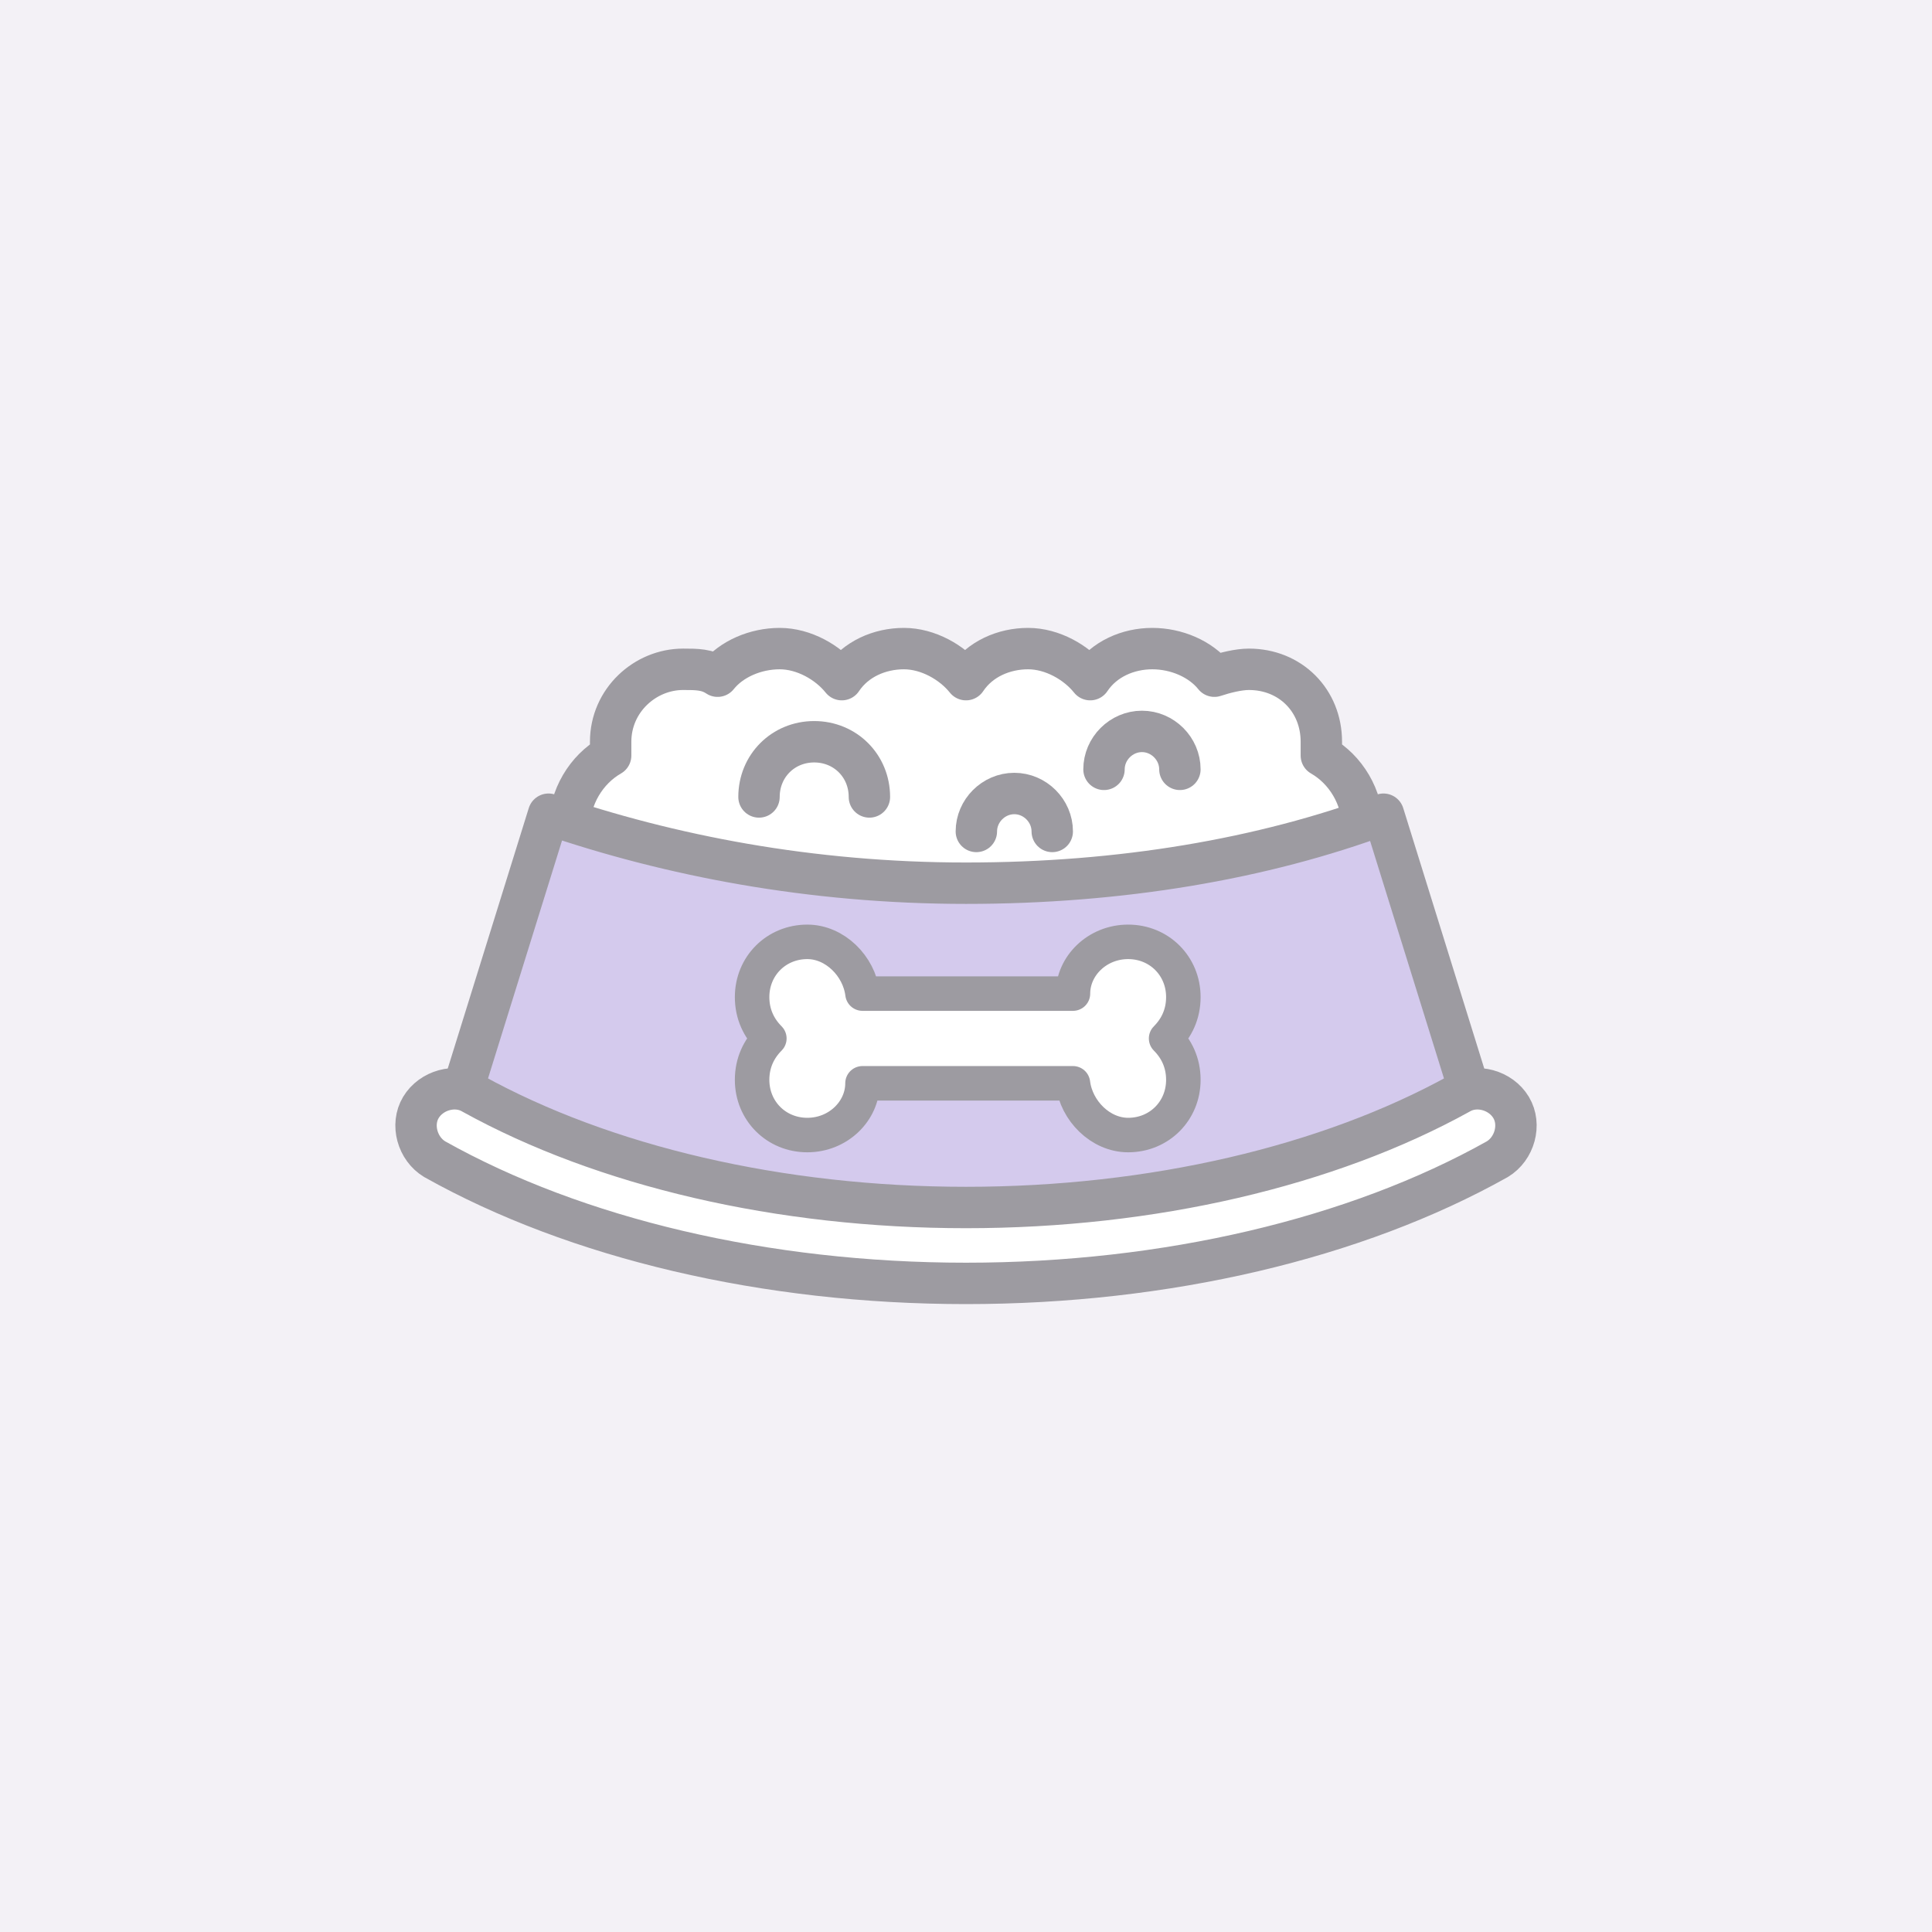
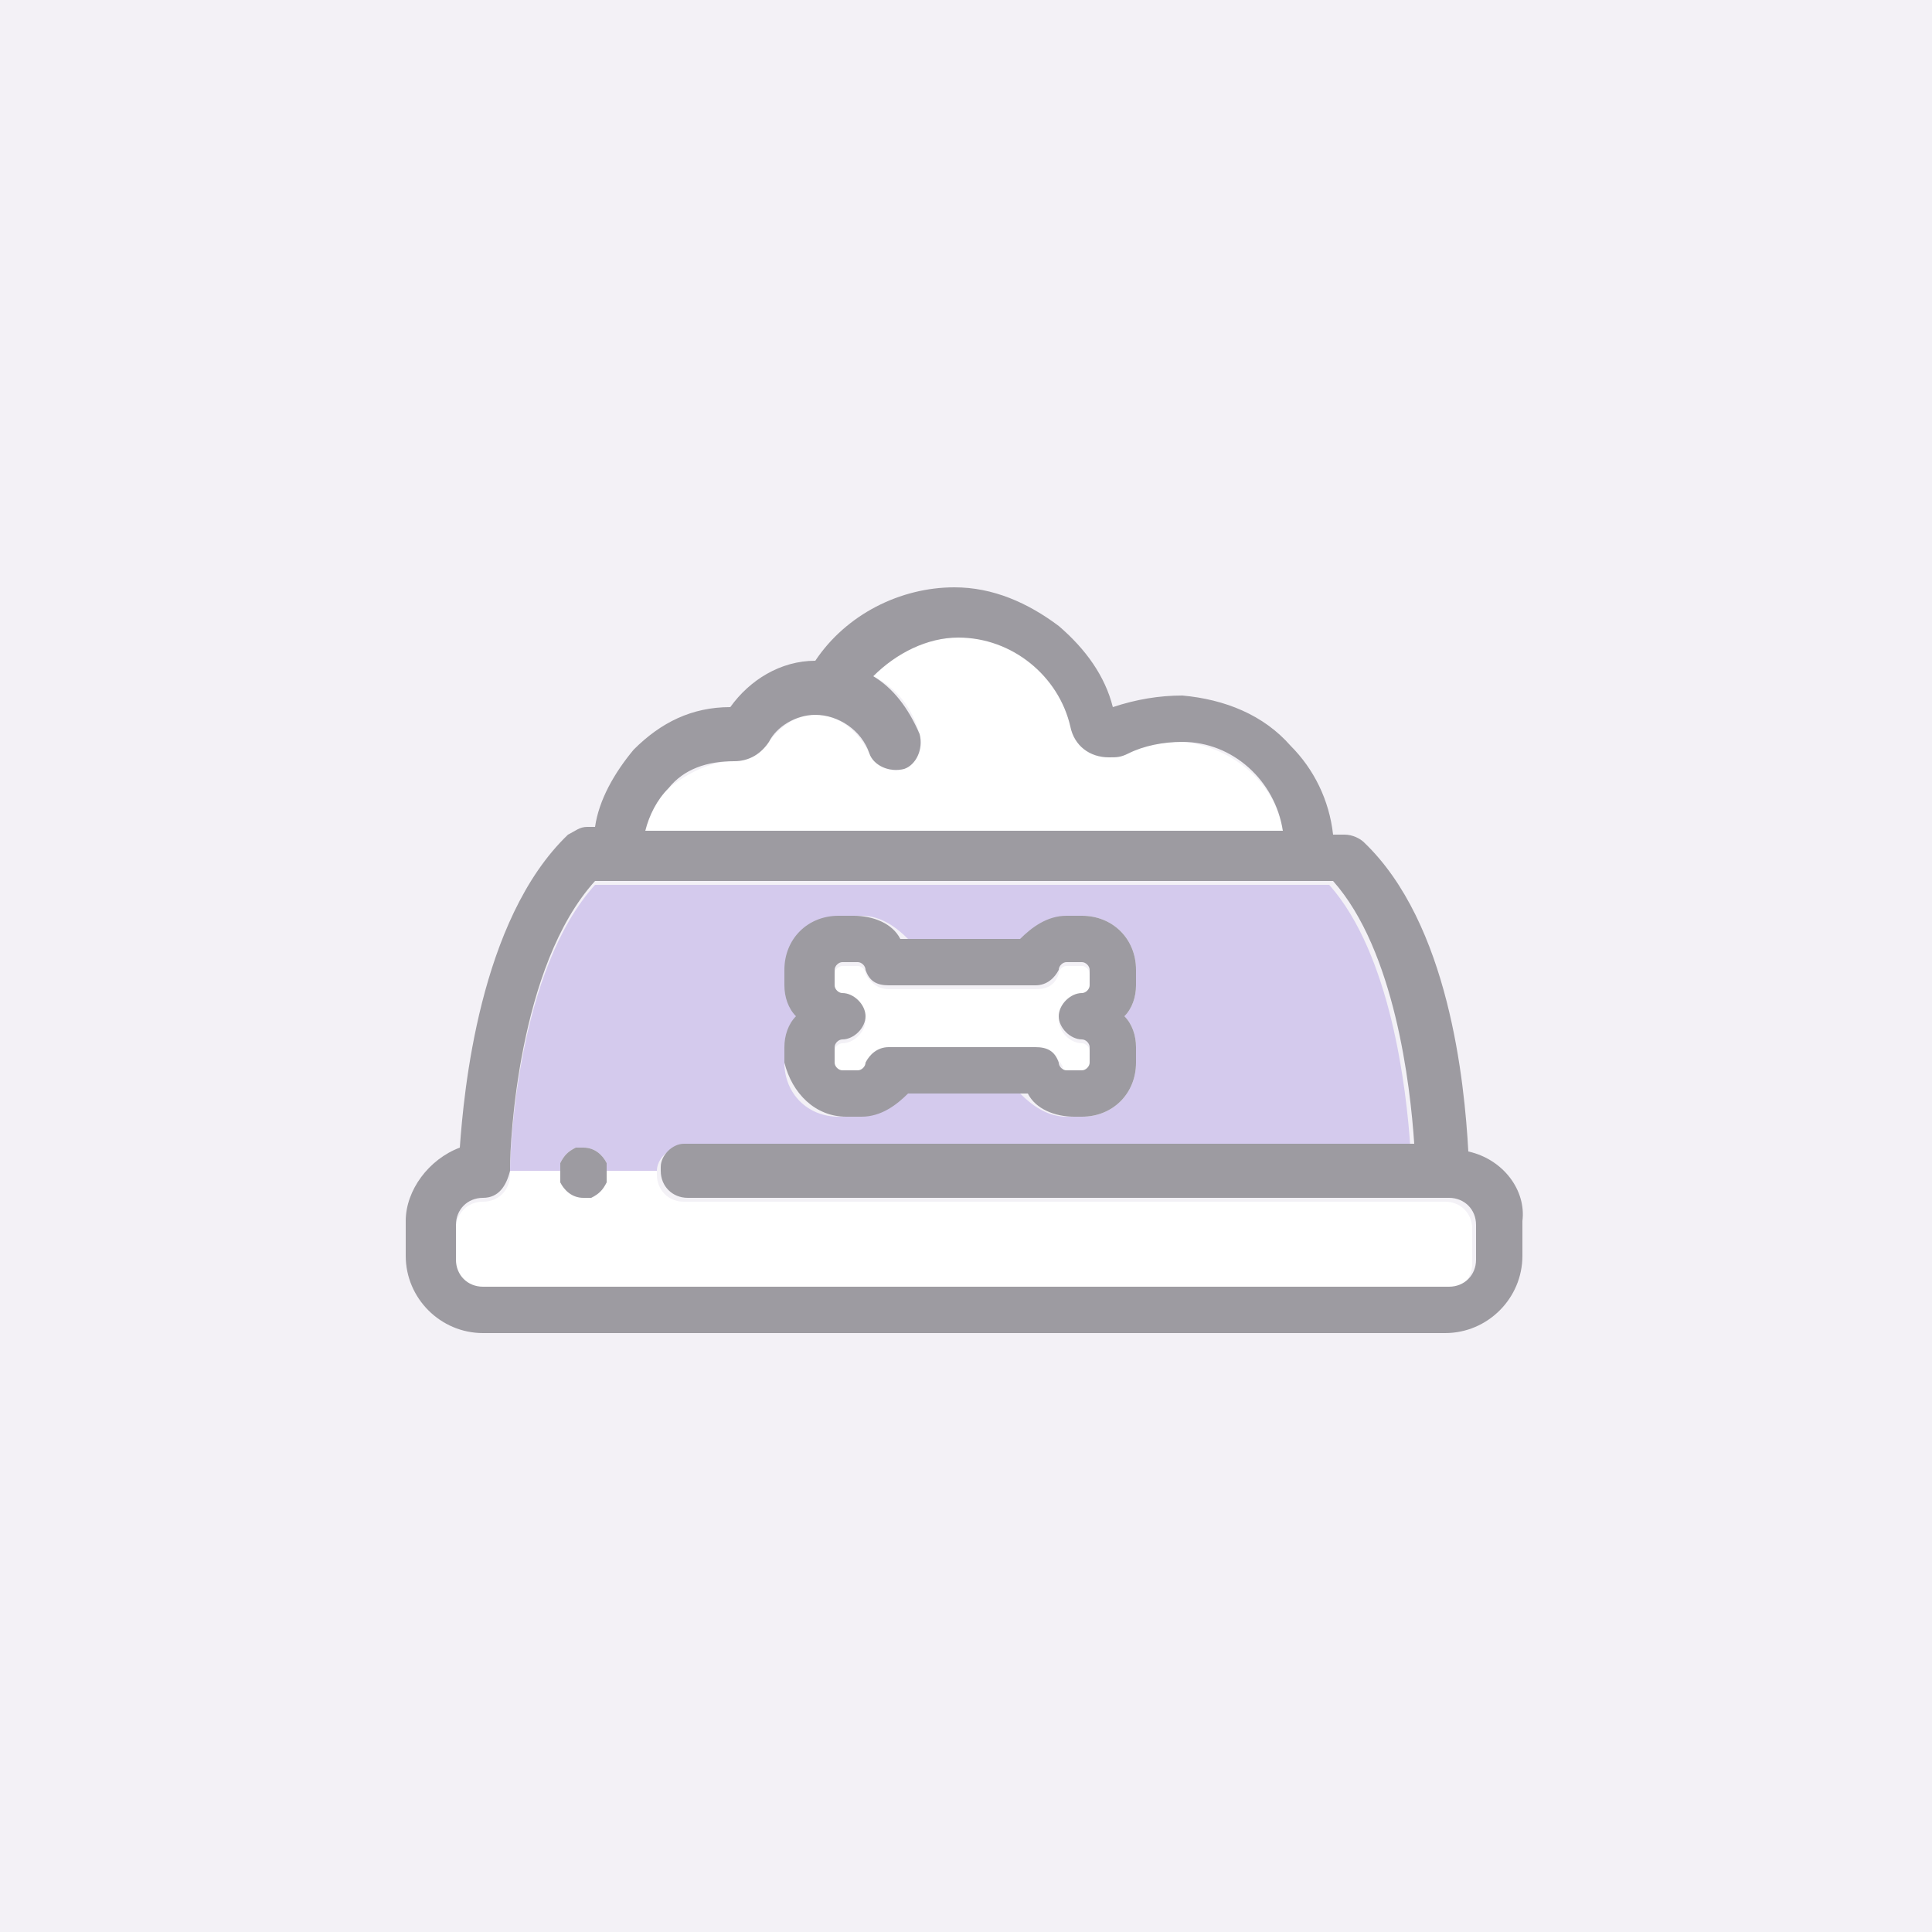
- <svg xmlns="http://www.w3.org/2000/svg" version="1.1" id="Layer_1" x="0px" y="0px" viewBox="0 0 56 56" enable-background="new 0 0 56 56" xml:space="preserve">
-   <rect fill="#F3F1F6" width="56" height="56" />
+ <svg xmlns="http://www.w3.org/2000/svg" version="1.1" id="Layer_1" x="0px" y="0px" viewBox="0 0 50 50" enable-background="new 0 0 50 50" xml:space="preserve">
+   <rect fill="#F3F1F6" width="50" height="50" />
  <g display="none">
-     <path display="inline" fill="#FFFFFF" stroke="#9D9BA1" stroke-width="1.867" stroke-linejoin="round" stroke-miterlimit="10" d="   M40.6,39.5H15.4c-1.6,0-2.7-1.5-2.3-3l2.8-9.5h24.3l2.8,9.5C43.3,38,42.2,39.5,40.6,39.5z" />
-     <path display="inline" fill="#FFFFFF" stroke="#9D9BA1" stroke-width="1.867" stroke-linejoin="round" stroke-miterlimit="10" d="   M18,24l-0.9,3h21.7L38,24C35.1,14,20.9,14,18,24z" />
-     <circle display="inline" fill="#9D9BA1" cx="23.3" cy="22.6" r="0.7" />
-     <circle display="inline" fill="#9D9BA1" cx="28.7" cy="19.4" r="0.7" />
-     <circle display="inline" fill="#9D9BA1" cx="33.1" cy="23.1" r="0.7" />
+     <path display="inline" fill="#FFFFFF" stroke="#9D9BA1" stroke-width="1.867" stroke-linejoin="round" stroke-miterlimit="10" d="   M36.3,35.3H13.8c-1.4,0-2.4-1.3-2.1-2.7l2.5-8.5h21.7l2.5,8.5C38.7,33.9,37.7,35.3,36.3,35.3z" />
+     <path display="inline" fill="#FFFFFF" stroke="#9D9BA1" stroke-width="1.867" stroke-linejoin="round" stroke-miterlimit="10" d="   M16.1,21.4l-0.8,2.7h19.4l-0.7-2.7C31.3,12.5,18.7,12.5,16.1,21.4z" />
+     <circle display="inline" fill="#9D9BA1" cx="20.8" cy="20.2" r="0.6" />
+     <circle display="inline" fill="#9D9BA1" cx="25.6" cy="17.3" r="0.6" />
+     <circle display="inline" fill="#9D9BA1" cx="29.6" cy="20.6" r="0.6" />
+   </g>
+   <g display="none">
+     <path display="inline" fill="#FFFFFF" stroke="#9D9BA1" stroke-width="1.2" stroke-linecap="round" stroke-linejoin="round" stroke-miterlimit="10" d="   M34.2,19.6c0-0.1,0-0.3,0-0.4c0-1.1-0.8-1.9-1.9-1.9c-0.3,0-0.6,0.1-0.9,0.2c-0.4-0.4-1-0.7-1.6-0.7c-0.6,0-1.3,0.3-1.6,0.8   c-0.4-0.4-1-0.8-1.6-0.8c-0.6,0-1.3,0.3-1.6,0.8c-0.4-0.4-1-0.8-1.6-0.8s-1.3,0.3-1.6,0.8c-0.4-0.4-1-0.8-1.6-0.8   c-0.6,0-1.3,0.3-1.6,0.7c-0.3-0.2-0.5-0.2-0.9-0.2c-1,0-1.9,0.8-1.9,1.9c0,0.1,0,0.3,0,0.4c-0.6,0.4-1.1,1.1-1.1,1.9v4.3h20.5v-4.3   C35.3,20.6,34.8,19.9,34.2,19.6z" />
+     <path display="inline" fill="#D4CAED" stroke="#9D9BA1" stroke-width="1.2" stroke-linecap="round" stroke-linejoin="round" stroke-miterlimit="10" d="   M25,22.9c-4,0-7.7-0.7-10.8-1.8l-2.5,8c3.4,1.9,8.1,3,13.3,3s9.9-1.2,13.3-3l-2.5-8C32.7,22.2,29,22.9,25,22.9z" />
+     <path display="inline" fill="#FFFFFF" stroke="#9D9BA1" stroke-linecap="round" stroke-linejoin="round" stroke-miterlimit="10" d="   M30.2,26.9c0.3-0.3,0.4-0.6,0.4-1.1c0-0.8-0.6-1.4-1.4-1.4s-1.4,0.6-1.4,1.3h-5.4c-0.1-0.7-0.7-1.3-1.4-1.3c-0.8,0-1.4,0.6-1.4,1.4   c0,0.4,0.2,0.8,0.4,1.1c-0.3,0.3-0.4,0.6-0.4,1.1c0,0.8,0.6,1.4,1.4,1.4s1.4-0.6,1.4-1.3h5.4c0.1,0.7,0.7,1.3,1.4,1.3   c0.8,0,1.4-0.6,1.4-1.4C30.6,27.5,30.4,27.1,30.2,26.9z" />
+     <path display="inline" fill="none" stroke="#9D9BA1" stroke-width="1.2" stroke-linecap="round" stroke-linejoin="round" stroke-miterlimit="10" d="   M19.6,20.6c0-0.8,0.6-1.4,1.4-1.4c0.8,0,1.4,0.6,1.4,1.4" />
+     <path display="inline" fill="none" stroke="#9D9BA1" stroke-width="1.2" stroke-linecap="round" stroke-linejoin="round" stroke-miterlimit="10" d="   M28.6,19.9c0-0.5,0.4-1,1-1s1,0.4,1,1" />
+     <path display="inline" fill="none" stroke="#9D9BA1" stroke-width="1.2" stroke-linecap="round" stroke-linejoin="round" stroke-miterlimit="10" d="   M25.3,21.5c0-0.5,0.4-1,1-1c0.5,0,1,0.4,1,1" />
+     <path display="inline" fill="#FFFFFF" stroke="#9D9BA1" stroke-width="1.2" stroke-linecap="round" stroke-linejoin="round" stroke-miterlimit="10" d="   M25,33.2c-5.2,0-10.1-1.2-13.8-3.2c-0.4-0.3-0.6-0.9-0.4-1.3c0.3-0.4,0.9-0.6,1.3-0.4c3.4,1.9,7.9,2.9,12.8,2.9s9.4-1.1,12.8-2.9   c0.4-0.3,1.1-0.1,1.3,0.4c0.3,0.4,0.1,1.1-0.4,1.3C35.1,32.1,30.2,33.2,25,33.2z" />
  </g>
  <g>
-     <path fill="#FFFFFF" stroke="#9D9BA1" stroke-width="1.2" stroke-linecap="round" stroke-linejoin="round" stroke-miterlimit="10" d="   M38.3,21.9c0-0.1,0-0.3,0-0.4c0-1.2-0.9-2.1-2.1-2.1c-0.3,0-0.7,0.1-1,0.2c-0.4-0.5-1.1-0.8-1.8-0.8c-0.7,0-1.4,0.3-1.8,0.9   c-0.4-0.5-1.1-0.9-1.8-0.9c-0.7,0-1.4,0.3-1.8,0.9c-0.4-0.5-1.1-0.9-1.8-0.9c-0.7,0-1.4,0.3-1.8,0.9c-0.4-0.5-1.1-0.9-1.8-0.9   c-0.7,0-1.4,0.3-1.8,0.8c-0.3-0.2-0.6-0.2-1-0.2c-1.1,0-2.1,0.9-2.1,2.1c0,0.1,0,0.3,0,0.4c-0.7,0.4-1.2,1.2-1.2,2.1v4.8h23V24   C39.5,23.1,39,22.3,38.3,21.9z" />
-     <path fill="#D4CAED" stroke="#9D9BA1" stroke-width="1.2" stroke-linecap="round" stroke-linejoin="round" stroke-miterlimit="10" d="   M28,25.6c-4.5,0-8.6-0.8-12.1-2l-2.8,9c3.8,2.1,9.1,3.4,14.9,3.4c5.8,0,11.1-1.3,14.9-3.4l-2.8-9C36.6,24.9,32.5,25.6,28,25.6z" />
-     <path fill="#FFFFFF" stroke="#9D9BA1" stroke-linecap="round" stroke-linejoin="round" stroke-miterlimit="10" d="M33.8,30.1   c0.3-0.3,0.5-0.7,0.5-1.2c0-0.9-0.7-1.6-1.6-1.6c-0.9,0-1.6,0.7-1.6,1.5h-6.1c-0.1-0.8-0.8-1.5-1.6-1.5c-0.9,0-1.6,0.7-1.6,1.6   c0,0.5,0.2,0.9,0.5,1.2c-0.3,0.3-0.5,0.7-0.5,1.2c0,0.9,0.7,1.6,1.6,1.6c0.9,0,1.6-0.7,1.6-1.5h6.1c0.1,0.8,0.8,1.5,1.6,1.5   c0.9,0,1.6-0.7,1.6-1.6C34.3,30.8,34.1,30.4,33.8,30.1z" />
-     <path fill="none" stroke="#9D9BA1" stroke-width="1.2" stroke-linecap="round" stroke-linejoin="round" stroke-miterlimit="10" d="   M22,23.1c0-0.9,0.7-1.6,1.6-1.6s1.6,0.7,1.6,1.6" />
-     <path fill="none" stroke="#9D9BA1" stroke-width="1.2" stroke-linecap="round" stroke-linejoin="round" stroke-miterlimit="10" d="   M32,22.3c0-0.6,0.5-1.1,1.1-1.1c0.6,0,1.1,0.5,1.1,1.1" />
-     <path fill="none" stroke="#9D9BA1" stroke-width="1.2" stroke-linecap="round" stroke-linejoin="round" stroke-miterlimit="10" d="   M28.3,24.1c0-0.6,0.5-1.1,1.1-1.1s1.1,0.5,1.1,1.1" />
-     <path fill="#FFFFFF" stroke="#9D9BA1" stroke-width="1.2" stroke-linecap="round" stroke-linejoin="round" stroke-miterlimit="10" d="   M28,37.2c-5.8,0-11.3-1.3-15.4-3.6c-0.5-0.3-0.7-1-0.4-1.5c0.3-0.5,1-0.7,1.5-0.4c3.8,2.1,8.9,3.3,14.3,3.3s10.5-1.2,14.3-3.3   c0.5-0.3,1.2-0.1,1.5,0.4c0.3,0.5,0.1,1.2-0.4,1.5C39.3,35.9,33.8,37.2,28,37.2z" />
+     <path fill="#FFFFFF" d="M12.5,33.4h24.9c0.4,0,0.7-0.3,0.7-0.7v-0.9c0-0.4-0.3-0.7-0.7-0.7H17.7c-0.4,0-0.7-0.3-0.7-0.7   c0,0,0,0,0-0.1h-1.3c0,0.1,0,0.2,0,0.3c-0.1,0.2-0.2,0.3-0.4,0.4c-0.1,0-0.2,0-0.2,0c-0.3,0-0.5-0.2-0.6-0.4c0-0.1,0-0.2,0-0.3   h-1.3c0,0,0,0.1,0,0.1c0,0.4-0.3,0.7-0.7,0.7c-0.4,0-0.7,0.3-0.7,0.7v0.9C11.8,33.1,12.1,33.4,12.5,33.4z" />
+     <path fill="#FFFFFF" d="M17.3,20.4c-0.3,0.3-0.5,0.7-0.6,1.1h16.5c-0.2-1.3-1.4-2.2-2.6-2.3c-0.5,0-1,0.1-1.4,0.3   c-0.2,0.1-0.3,0.1-0.5,0.1c-0.5,0-0.9-0.3-1-0.8c-0.3-1.3-1.5-2.3-2.9-2.3c-0.8,0-1.6,0.4-2.2,1c0.6,0.3,1,0.8,1.2,1.5   c0.1,0.3,0,0.7-0.4,0.9c-0.3,0.1-0.7,0-0.9-0.4c-0.3-0.6-0.8-1-1.4-1c-0.5,0-0.9,0.3-1.2,0.7c-0.2,0.3-0.5,0.5-0.9,0.5   C18.4,19.7,17.8,20,17.3,20.4z" />
+     <path fill="#D4CAED" d="M14.5,30.1c0.1-0.2,0.2-0.3,0.4-0.4c0.1,0,0.2,0,0.2,0c0.3,0,0.5,0.2,0.6,0.4c0,0.1,0,0.1,0,0.2h1.3   c0-0.3,0.3-0.6,0.6-0.6h18.9c-0.1-1.5-0.5-5-2.1-6.8H15.4c-2,2.2-2.2,6.8-2.2,7.4h1.3C14.5,30.2,14.5,30.2,14.5,30.1z M20.5,27.1   c0-0.3,0.1-0.6,0.3-0.8c-0.2-0.2-0.3-0.5-0.3-0.8v-0.4c0-0.8,0.6-1.4,1.4-1.4h0.4c0.5,0,0.9,0.3,1.2,0.6h3.1   c0.2-0.4,0.7-0.6,1.2-0.6H28c0.8,0,1.4,0.6,1.4,1.4v0.4c0,0.3-0.1,0.6-0.3,0.8c0.2,0.2,0.3,0.5,0.3,0.8v0.4c0,0.8-0.6,1.4-1.4,1.4   h-0.4c-0.5,0-0.9-0.3-1.2-0.6h-3.1c-0.2,0.4-0.7,0.6-1.2,0.6h-0.4c-0.8,0-1.4-0.6-1.4-1.4V27.1z" />
+     <path fill="#FFFFFF" d="M21.9,27.8h0.4c0.1,0,0.2-0.1,0.2-0.2c0.1-0.3,0.3-0.4,0.6-0.4h3.8c0.3,0,0.5,0.2,0.6,0.4   c0,0.1,0.1,0.2,0.2,0.2H28c0.1,0,0.2-0.1,0.2-0.2v-0.4c0-0.1-0.1-0.2-0.2-0.2c-0.3,0-0.6-0.3-0.6-0.6c0-0.3,0.3-0.6,0.6-0.6   c0.1,0,0.2-0.1,0.2-0.2v-0.4c0-0.1-0.1-0.2-0.2-0.2h-0.4c-0.1,0-0.2,0.1-0.2,0.2c-0.1,0.3-0.3,0.4-0.6,0.4h-3.8   c-0.3,0-0.5-0.2-0.6-0.4c0-0.1-0.1-0.2-0.2-0.2h-0.4c-0.1,0-0.2,0.1-0.2,0.2v0.4c0,0.1,0.1,0.2,0.2,0.2c0.3,0,0.6,0.3,0.6,0.6   c0,0.3-0.3,0.6-0.6,0.6c-0.1,0-0.2,0.1-0.2,0.2v0.4C21.6,27.7,21.7,27.8,21.9,27.8z" />
+     <path fill="#9D9BA1" d="M38,29.8c-0.1-1.8-0.5-5.9-2.7-8c-0.1-0.1-0.3-0.2-0.5-0.2h-0.3c-0.1-0.9-0.5-1.7-1.1-2.3   c-0.7-0.8-1.7-1.2-2.8-1.3c-0.6,0-1.2,0.1-1.8,0.3c-0.2-0.8-0.7-1.5-1.4-2.1c-0.8-0.6-1.7-1-2.7-1c-1.4,0-2.8,0.7-3.6,1.9   c0,0,0,0,0,0c-0.9,0-1.7,0.5-2.2,1.2c-1,0-1.8,0.4-2.5,1.1c-0.5,0.6-0.9,1.3-1,2h-0.2c-0.2,0-0.3,0.1-0.5,0.2   c-2.3,2.2-2.7,6.7-2.8,8.1c-0.8,0.3-1.4,1.1-1.4,1.9v0.9c0,1.1,0.9,2,2,2h24.9c1.1,0,2-0.9,2-2v-0.9C39.5,30.8,38.9,30,38,29.8z    M19.9,19.2c0.2-0.4,0.7-0.7,1.2-0.7c0.6,0,1.2,0.4,1.4,1c0.1,0.3,0.5,0.5,0.9,0.4c0.3-0.1,0.5-0.5,0.4-0.9   c-0.3-0.7-0.7-1.2-1.2-1.5c0.6-0.6,1.4-1,2.2-1c1.4,0,2.6,1,2.9,2.3c0.1,0.5,0.5,0.8,1,0.8c0.2,0,0.3,0,0.5-0.1   c0.4-0.2,0.9-0.3,1.4-0.3c1.3,0,2.4,1,2.6,2.3H16.7c0.1-0.4,0.3-0.8,0.6-1.1c0.4-0.5,1-0.7,1.7-0.7C19.4,19.7,19.7,19.5,19.9,19.2z    M11.8,31.7c0-0.4,0.3-0.7,0.7-0.7c0.4,0,0.6-0.3,0.7-0.7c0,0,0,0,0-0.1c0-0.6,0.2-5.2,2.2-7.4h19.1c1.6,1.8,2,5.3,2.1,6.8H17.7   c-0.3,0-0.6,0.3-0.6,0.6c0,0,0,0,0,0.1c0,0.4,0.3,0.7,0.7,0.7h19.7c0.4,0,0.7,0.3,0.7,0.7v0.9c0,0.4-0.3,0.7-0.7,0.7H12.5   c-0.4,0-0.7-0.3-0.7-0.7V31.7z" />
+     <path fill="#9D9BA1" d="M21.9,28.9h0.4c0.5,0,0.9-0.3,1.2-0.6h3.1c0.2,0.4,0.7,0.6,1.2,0.6H28c0.8,0,1.4-0.6,1.4-1.4v-0.4   c0-0.3-0.1-0.6-0.3-0.8c0.2-0.2,0.3-0.5,0.3-0.8v-0.4c0-0.8-0.6-1.4-1.4-1.4h-0.4c-0.5,0-0.9,0.3-1.2,0.6h-3.1   c-0.2-0.4-0.7-0.6-1.2-0.6h-0.4c-0.8,0-1.4,0.6-1.4,1.4v0.4c0,0.3,0.1,0.6,0.3,0.8c-0.2,0.2-0.3,0.5-0.3,0.8v0.4   C20.5,28.3,21.1,28.9,21.9,28.9z M21.6,27.1c0-0.1,0.1-0.2,0.2-0.2c0.3,0,0.6-0.3,0.6-0.6c0-0.3-0.3-0.6-0.6-0.6   c-0.1,0-0.2-0.1-0.2-0.2v-0.4c0-0.1,0.1-0.2,0.2-0.2h0.4c0.1,0,0.2,0.1,0.2,0.2c0.1,0.3,0.3,0.4,0.6,0.4h3.8c0.3,0,0.5-0.2,0.6-0.4   c0-0.1,0.1-0.2,0.2-0.2H28c0.1,0,0.2,0.1,0.2,0.2v0.4c0,0.1-0.1,0.2-0.2,0.2c-0.3,0-0.6,0.3-0.6,0.6c0,0.3,0.3,0.6,0.6,0.6   c0.1,0,0.2,0.1,0.2,0.2v0.4c0,0.1-0.1,0.2-0.2,0.2h-0.4c-0.1,0-0.2-0.1-0.2-0.2c-0.1-0.3-0.3-0.4-0.6-0.4h-3.8   c-0.3,0-0.5,0.2-0.6,0.4c0,0.1-0.1,0.2-0.2,0.2h-0.4c-0.1,0-0.2-0.1-0.2-0.2V27.1z" />
+     <path fill="#9D9BA1" d="M15.1,29.7c-0.1,0-0.2,0-0.2,0c-0.2,0.1-0.3,0.2-0.4,0.4c0,0.1,0,0.1,0,0.2c0,0.1,0,0.2,0,0.3   c0.1,0.2,0.3,0.4,0.6,0.4c0.1,0,0.2,0,0.2,0c0.2-0.1,0.3-0.2,0.4-0.4c0-0.1,0-0.2,0-0.3c0-0.1,0-0.1,0-0.2   C15.6,29.9,15.4,29.7,15.1,29.7z" />
  </g>
</svg>
